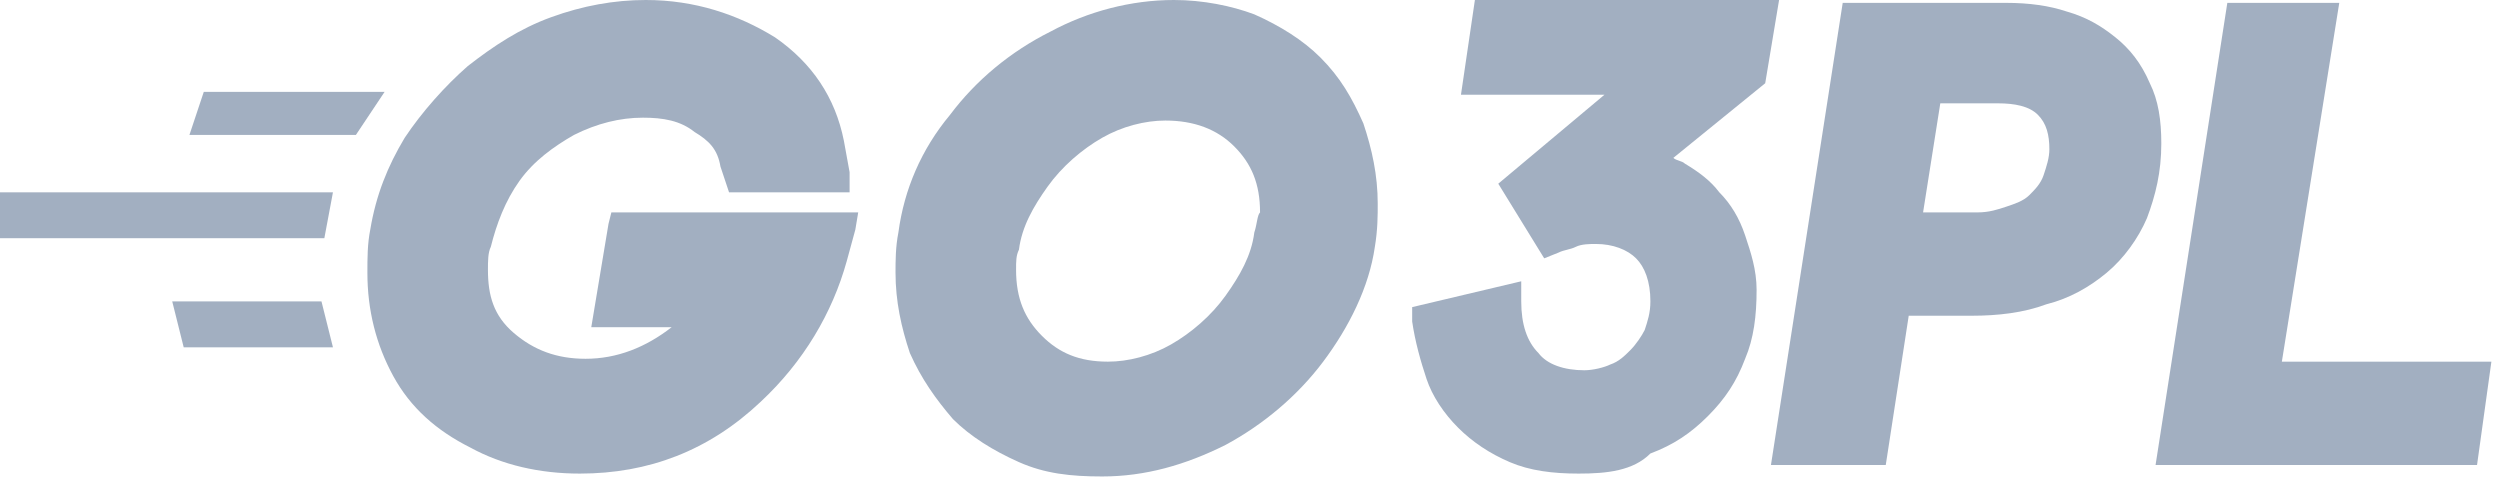
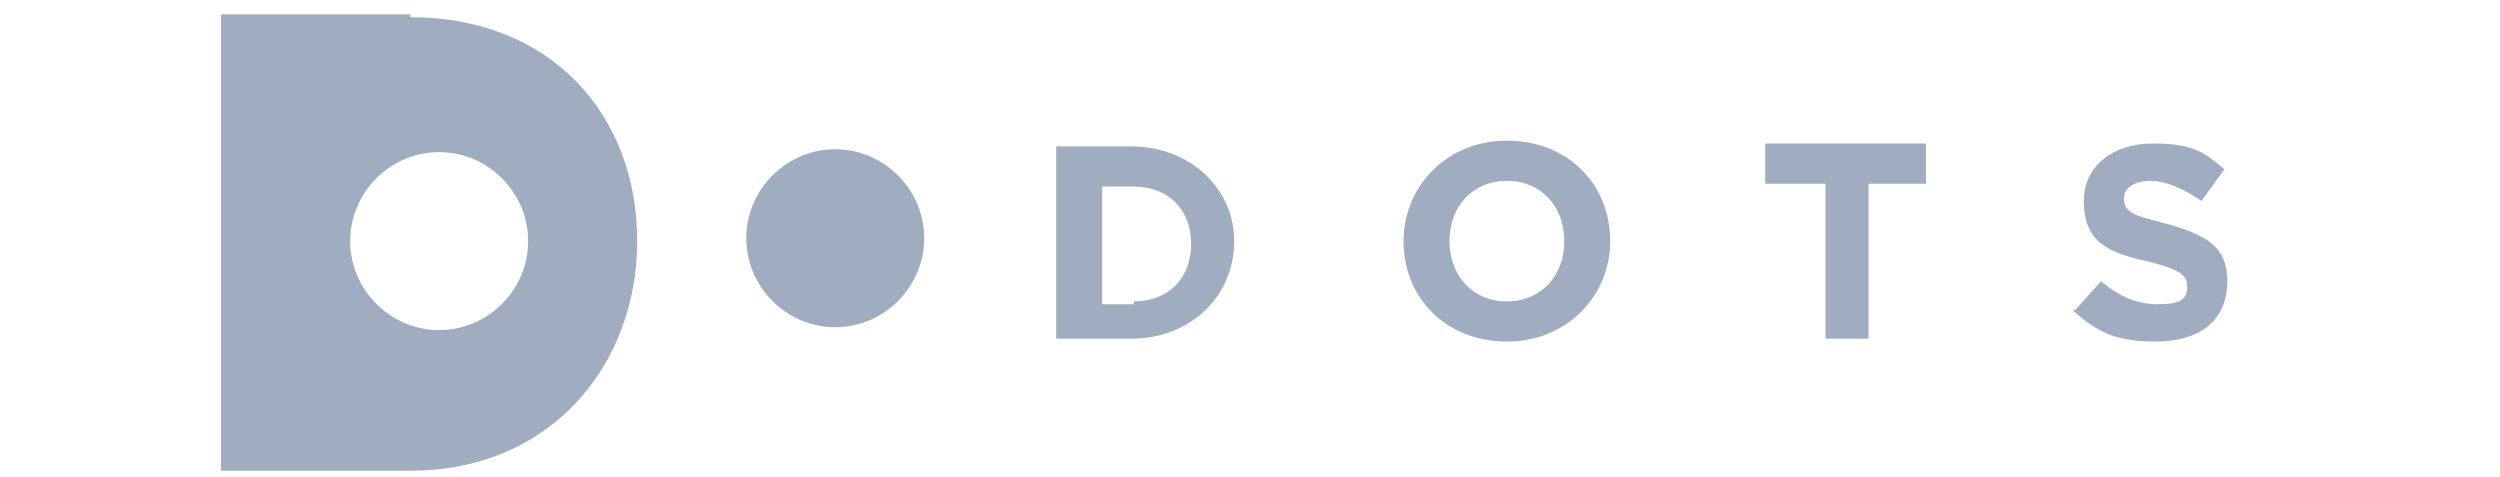
- <svg xmlns="http://www.w3.org/2000/svg" xmlns:xlink="http://www.w3.org/1999/xlink" version="1.1" id="Layer_1" x="0px" y="0px" viewBox="0 0 87.1 16.6" style="enable-background:new 0 0 87.1 16.6;" xml:space="preserve">
-   <style type="text/css">
- 	.st0{clip-path:url(#SVGID_00000024706173161989351880000018133054241051030456_);}
- 	.st1{fill:#A0ADC0;fill-opacity:0.98;}
- </style>
+ <svg xmlns="http://www.w3.org/2000/svg" id="Layer_1" version="1.1" viewBox="0 0 87.1 16.6">
+   <defs>
+     <style>
+       .st0 {
+         fill: #a0adc0;
+       }
+     </style>
+   </defs>
  <g>
-     <defs>
-       <rect id="SVGID_1_" y="0" width="86.8" height="16.6" />
-     </defs>
-     <clipPath id="SVGID_00000072977846192165773450000004194459043455541393_">
-       <use xlink:href="#SVGID_1_" style="overflow:visible;" />
-     </clipPath>
-     <g style="clip-path:url(#SVGID_00000072977846192165773450000004194459043455541393_);">
-       <path class="st1" d="M47.5,4.3c-0.4-0.9-0.8-1.6-1.5-2.3c-0.6-0.6-1.4-1.1-2.3-1.5C42.9,0.2,41.9,0,40.9,0c-1.5,0-3,0.4-4.3,1.1    C35.2,1.8,34,2.8,33.1,4c-1,1.2-1.6,2.6-1.8,4.1l0,0l0,0l0,0c-0.1,0.5-0.1,1-0.1,1.4c0,1,0.2,1.9,0.5,2.8c0.4,0.9,0.9,1.6,1.5,2.3    c0.6,0.6,1.4,1.1,2.3,1.5c0.9,0.4,1.8,0.5,2.9,0.5c1.5,0,2.9-0.4,4.3-1.1c1.3-0.7,2.5-1.7,3.4-2.9c0.9-1.2,1.6-2.6,1.8-4l0,0l0,0    l0,0l0,0l0,0C48,8,48,7.5,48,7.1C48,6.1,47.8,5.2,47.5,4.3z M43.7,8.1L43.7,8.1c-0.1,0.8-0.5,1.5-1,2.2c-0.5,0.7-1.2,1.3-1.9,1.7    c-0.7,0.4-1.5,0.6-2.2,0.6c-1,0-1.7-0.3-2.3-0.9c-0.6-0.6-0.9-1.3-0.9-2.3c0-0.3,0-0.5,0.1-0.7l0,0l0,0l0,0l0,0l0,0    c0.1-0.8,0.5-1.5,1-2.2c0.5-0.7,1.2-1.3,1.9-1.7c0.7-0.4,1.5-0.6,2.2-0.6c1,0,1.8,0.3,2.4,0.9c0.6,0.6,0.9,1.3,0.9,2.3    C43.8,7.5,43.8,7.8,43.7,8.1z" />
-       <path class="st1" d="M29.3,7.4h-8l-0.1,0.4l-0.5,3l-0.1,0.6h2.8c-0.9,0.7-1.9,1.1-3,1.1c-1,0-1.8-0.3-2.5-0.9    C17.2,11,17,10.3,17,9.4c0-0.3,0-0.6,0.1-0.8l0,0c0.2-0.8,0.5-1.6,1-2.3c0.5-0.7,1.2-1.2,1.9-1.6c0.8-0.4,1.6-0.6,2.4-0.6    c0.7,0,1.3,0.1,1.8,0.5c0.5,0.3,0.8,0.6,0.9,1.2l0.2,0.6l0.1,0.3h4.2L29.6,6l-0.2-1.1c-0.3-1.5-1.1-2.7-2.4-3.6    C25.7,0.5,24.2,0,22.5,0c-1.1,0-2.2,0.2-3.3,0.6c-1.1,0.4-2,1-2.9,1.7c-0.8,0.7-1.6,1.6-2.2,2.5c-0.6,1-1,2-1.2,3.2    c-0.1,0.5-0.1,1-0.1,1.5c0,1.3,0.3,2.5,0.9,3.6c0.6,1.1,1.5,1.9,2.7,2.5c1.1,0.6,2.4,0.9,3.8,0.9c2.4,0,4.5-0.8,6.3-2.5    c1.5-1.4,2.5-3.1,3-4.9L29.8,8l0.1-0.6H29.3z" />
-       <path class="st1" d="M11.3,8.3H0V6.7h11.6L11.3,8.3z" />
-       <path class="st1" d="M12.4,4.7H6.6l0.5-1.5h6.3L12.4,4.7z" />
-       <path class="st1" d="M11.6,12.1H6.4L6,10.5h5.2L11.6,12.1z" />
-       <path class="st1" d="M55,16.5c-0.9,0-1.7-0.1-2.4-0.4c-0.7-0.3-1.3-0.7-1.8-1.2c-0.5-0.5-0.9-1.1-1.1-1.7c-0.2-0.6-0.4-1.3-0.5-2    l0-0.5L53,9.8l0,0.7c0,0.8,0.2,1.4,0.6,1.8c0.3,0.4,0.9,0.6,1.6,0.6c0.3,0,0.7-0.1,0.9-0.2c0.3-0.1,0.5-0.3,0.7-0.5    c0.2-0.2,0.4-0.5,0.5-0.7c0.1-0.3,0.2-0.6,0.2-1c0-0.7-0.2-1.2-0.5-1.5c-0.3-0.3-0.8-0.5-1.4-0.5c-0.2,0-0.5,0-0.7,0.1    c-0.2,0.1-0.4,0.1-0.6,0.2l-0.5,0.2l-1.6-2.6l3.7-3.1h-5l0.5-3.4h10.6l-0.5,3l-3.2,2.6c0.1,0.1,0.3,0.1,0.4,0.2    c0.5,0.3,0.9,0.6,1.2,1c0.4,0.4,0.7,0.9,0.9,1.5c0.2,0.6,0.4,1.2,0.4,1.9c0,0.9-0.1,1.7-0.4,2.4c-0.3,0.8-0.7,1.4-1.3,2    c-0.6,0.6-1.2,1-2,1.3C56.9,16.4,56,16.5,55,16.5z" />
-       <path class="st1" d="M61.7,16.2l2.5-16.1h5.7c0.8,0,1.5,0.1,2.1,0.3c0.7,0.2,1.2,0.5,1.7,0.9c0.5,0.4,0.9,0.9,1.2,1.6    c0.3,0.6,0.4,1.3,0.4,2.1c0,1-0.2,1.8-0.5,2.6C74.5,8.3,74,9,73.4,9.5c-0.6,0.5-1.3,0.9-2.1,1.1c-0.8,0.3-1.7,0.4-2.6,0.4h-2.2    l-0.8,5.2H61.7z M68.9,7.4c0.4,0,0.7-0.1,1-0.2c0.3-0.1,0.6-0.2,0.8-0.4c0.2-0.2,0.4-0.4,0.5-0.7c0.1-0.3,0.2-0.6,0.2-0.9    c0-0.5-0.1-0.9-0.4-1.2c-0.3-0.3-0.8-0.4-1.4-0.4h-2L67,7.4H68.9z" />
-       <path class="st1" d="M75.1,16.2l2.5-16.1h3.9l-2,12.5h7.3l-0.5,3.6H75.1z" />
-     </g>
+     <path class="st0" d="M14.3.5h-6.6v15.9h6.6c4.9,0,7.9-3.7,7.9-8h0c0-4.4-3-7.8-7.9-7.8ZM15.3,11.5c-1.7,0-3.1-1.4-3.1-3.1s1.4-3.1,3.1-3.1,3.1,1.4,3.1,3.1-1.4,3.1-3.1,3.1Z" />
+     <path class="st0" d="M29.1,5.2c-1.7,0-3.1,1.4-3.1,3.1s1.4,3.1,3.1,3.1,3.1-1.4,3.1-3.1-1.4-3.1-3.1-3.1Z" />
+   </g>
+   <g>
+     <path class="st0" d="M36.8,5.1h2.6c2.1,0,3.6,1.5,3.6,3.3h0c0,1.9-1.5,3.4-3.6,3.4h-2.6v-6.7ZM39.5,10.5c1.2,0,2-.8,2-2h0c0-1.2-.8-2-2-2h-1.1v4.1h1.1Z" />
+     <path class="st0" d="M48.9,8.4h0c0-1.9,1.5-3.5,3.6-3.5s3.6,1.5,3.6,3.5h0c0,1.9-1.5,3.5-3.6,3.5s-3.6-1.5-3.6-3.5ZM54.5,8.4h0c0-1.2-.8-2.1-2-2.1s-2,.9-2,2.1h0c0,1.2.8,2.1,2,2.1s2-.9,2-2.1Z" />
+     <path class="st0" d="M63.5,6.4h-2v-1.4h5.6v1.4h-2v5.4h-1.5v-5.4Z" />
+     <path class="st0" d="M72.3,10.8l.9-1c.6.5,1.2.8,2,.8s1-.2,1-.6h0c0-.4-.2-.6-1.4-.9-1.4-.3-2.2-.7-2.2-2.1h0c0-1.2,1-2,2.4-2s1.8.3,2.5.9l-.8,1.1c-.6-.4-1.2-.7-1.8-.7s-.9.3-.9.6h0c0,.5.3.6,1.5.9,1.4.4,2.1.8,2.1,2h0c0,1.4-1,2.1-2.5,2.1s-2.1-.4-2.9-1.1Z" />
  </g>
</svg>
